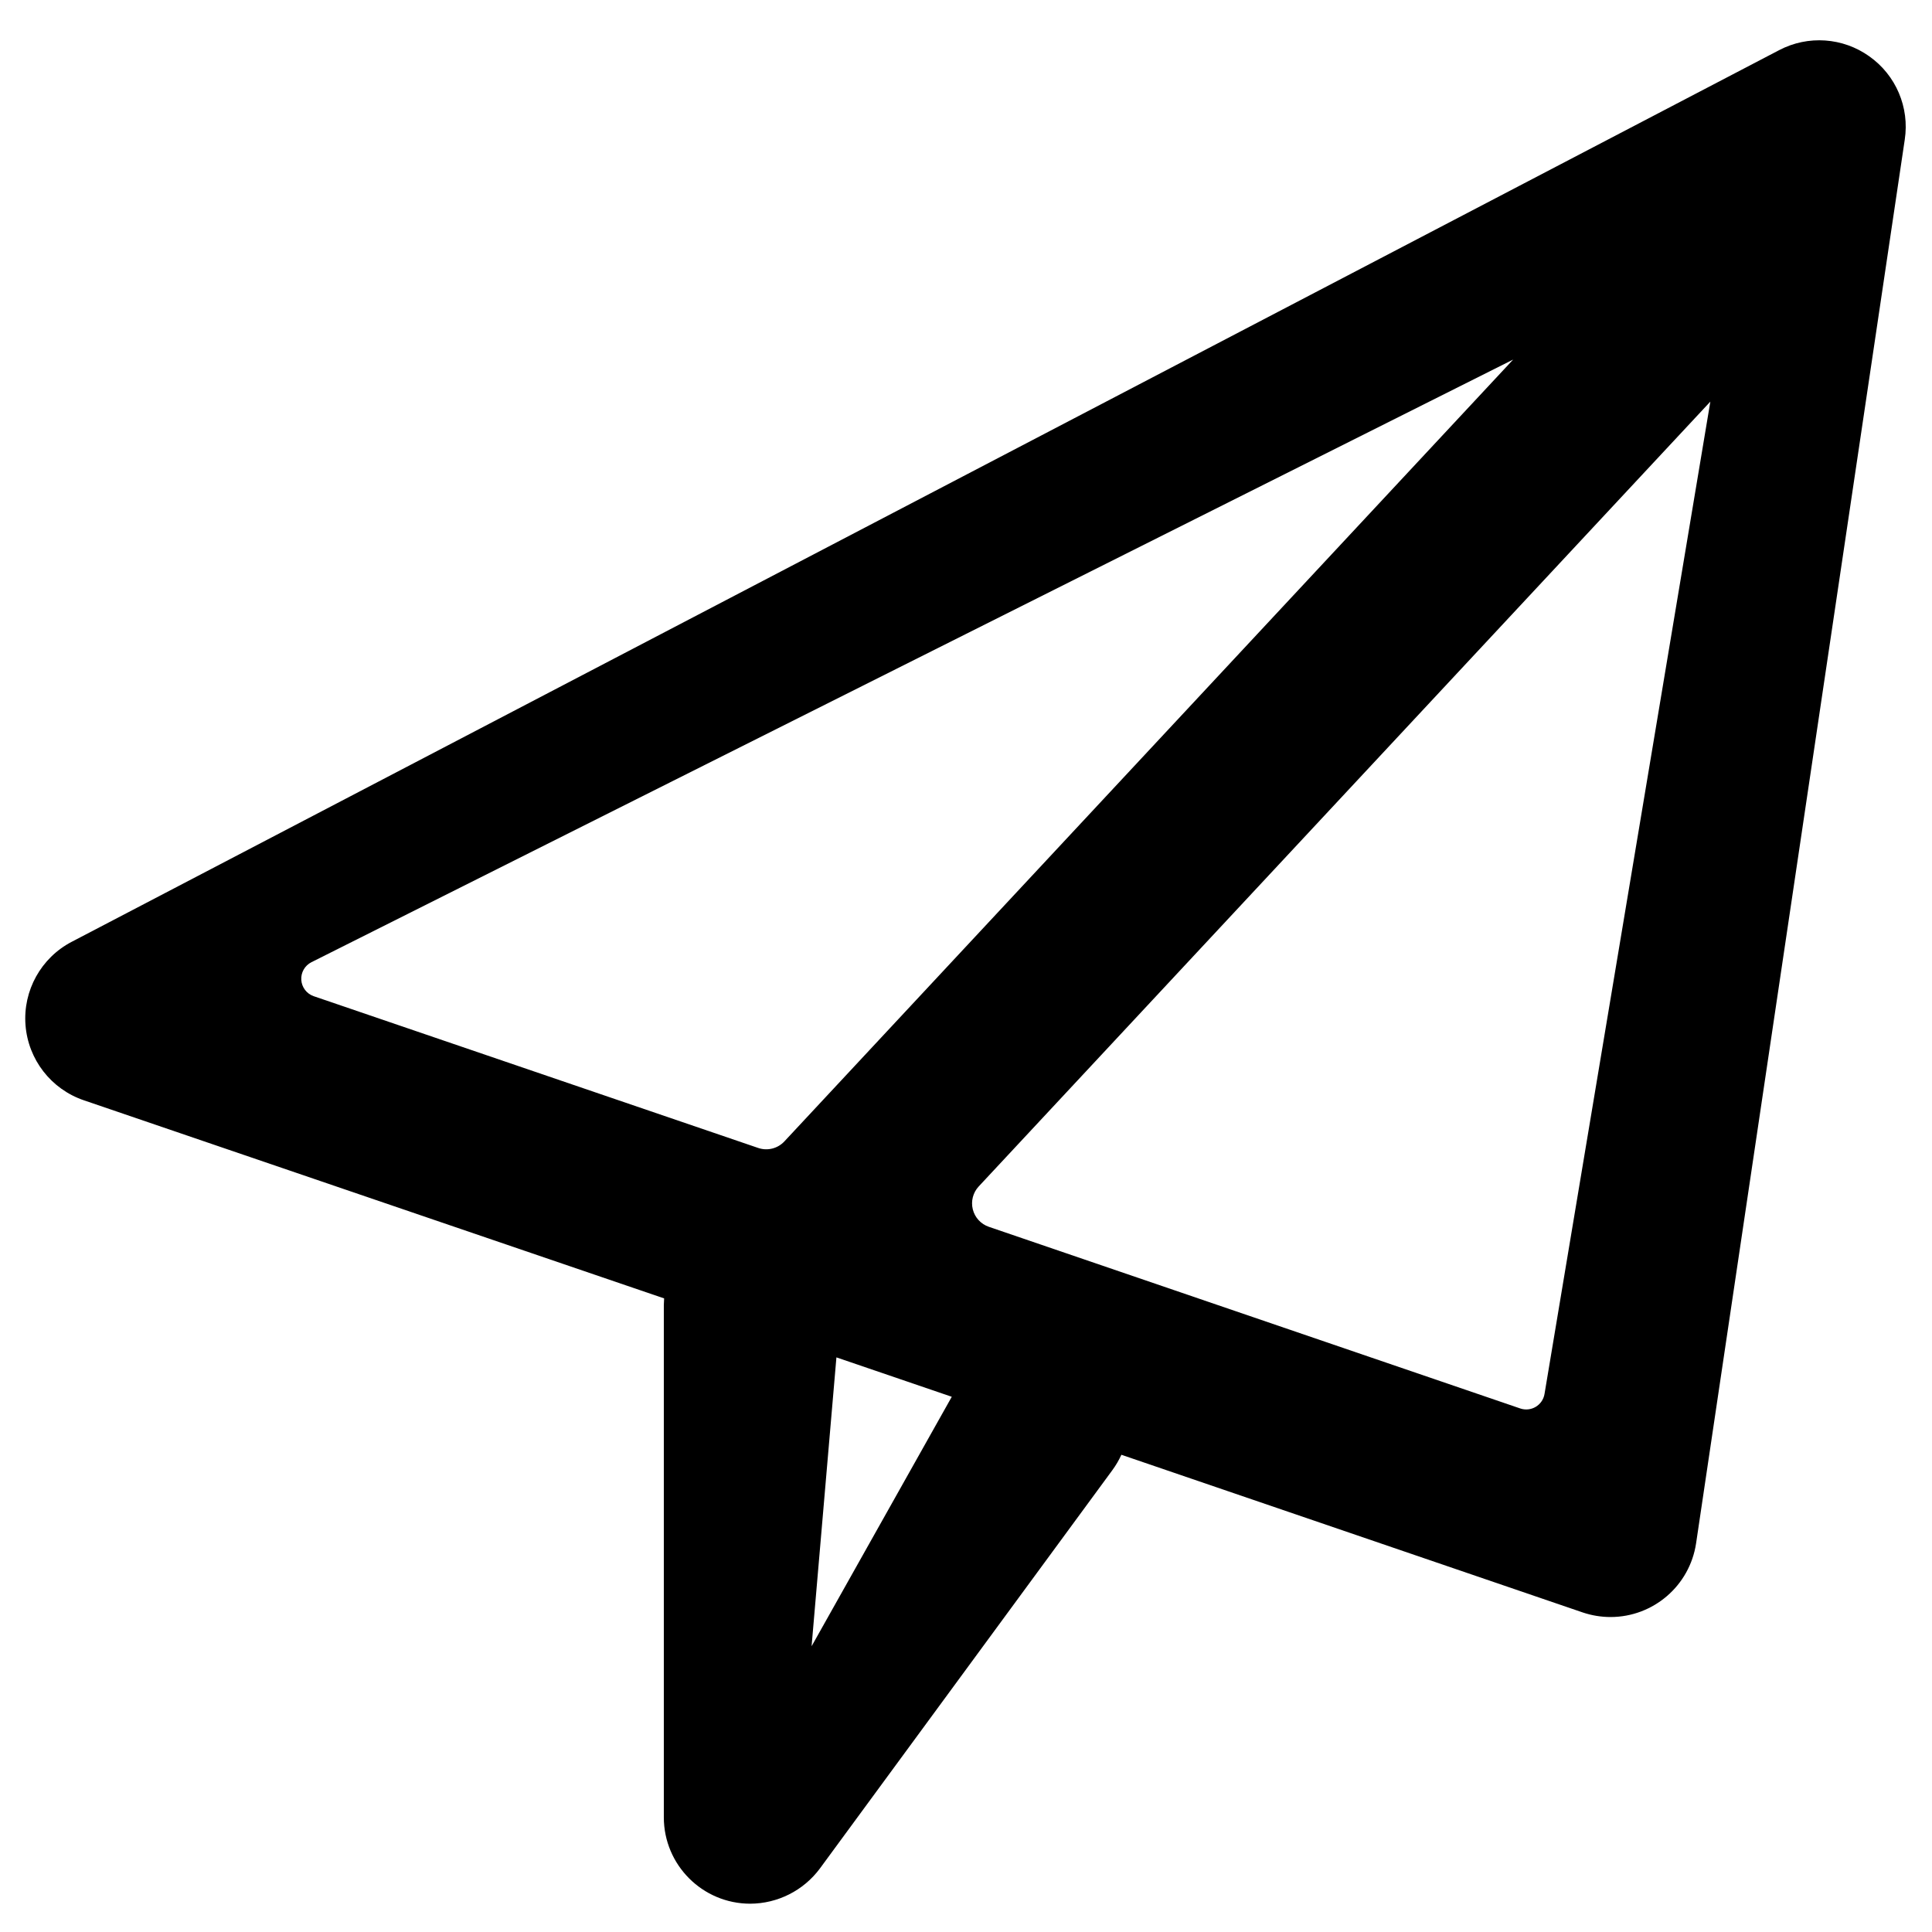
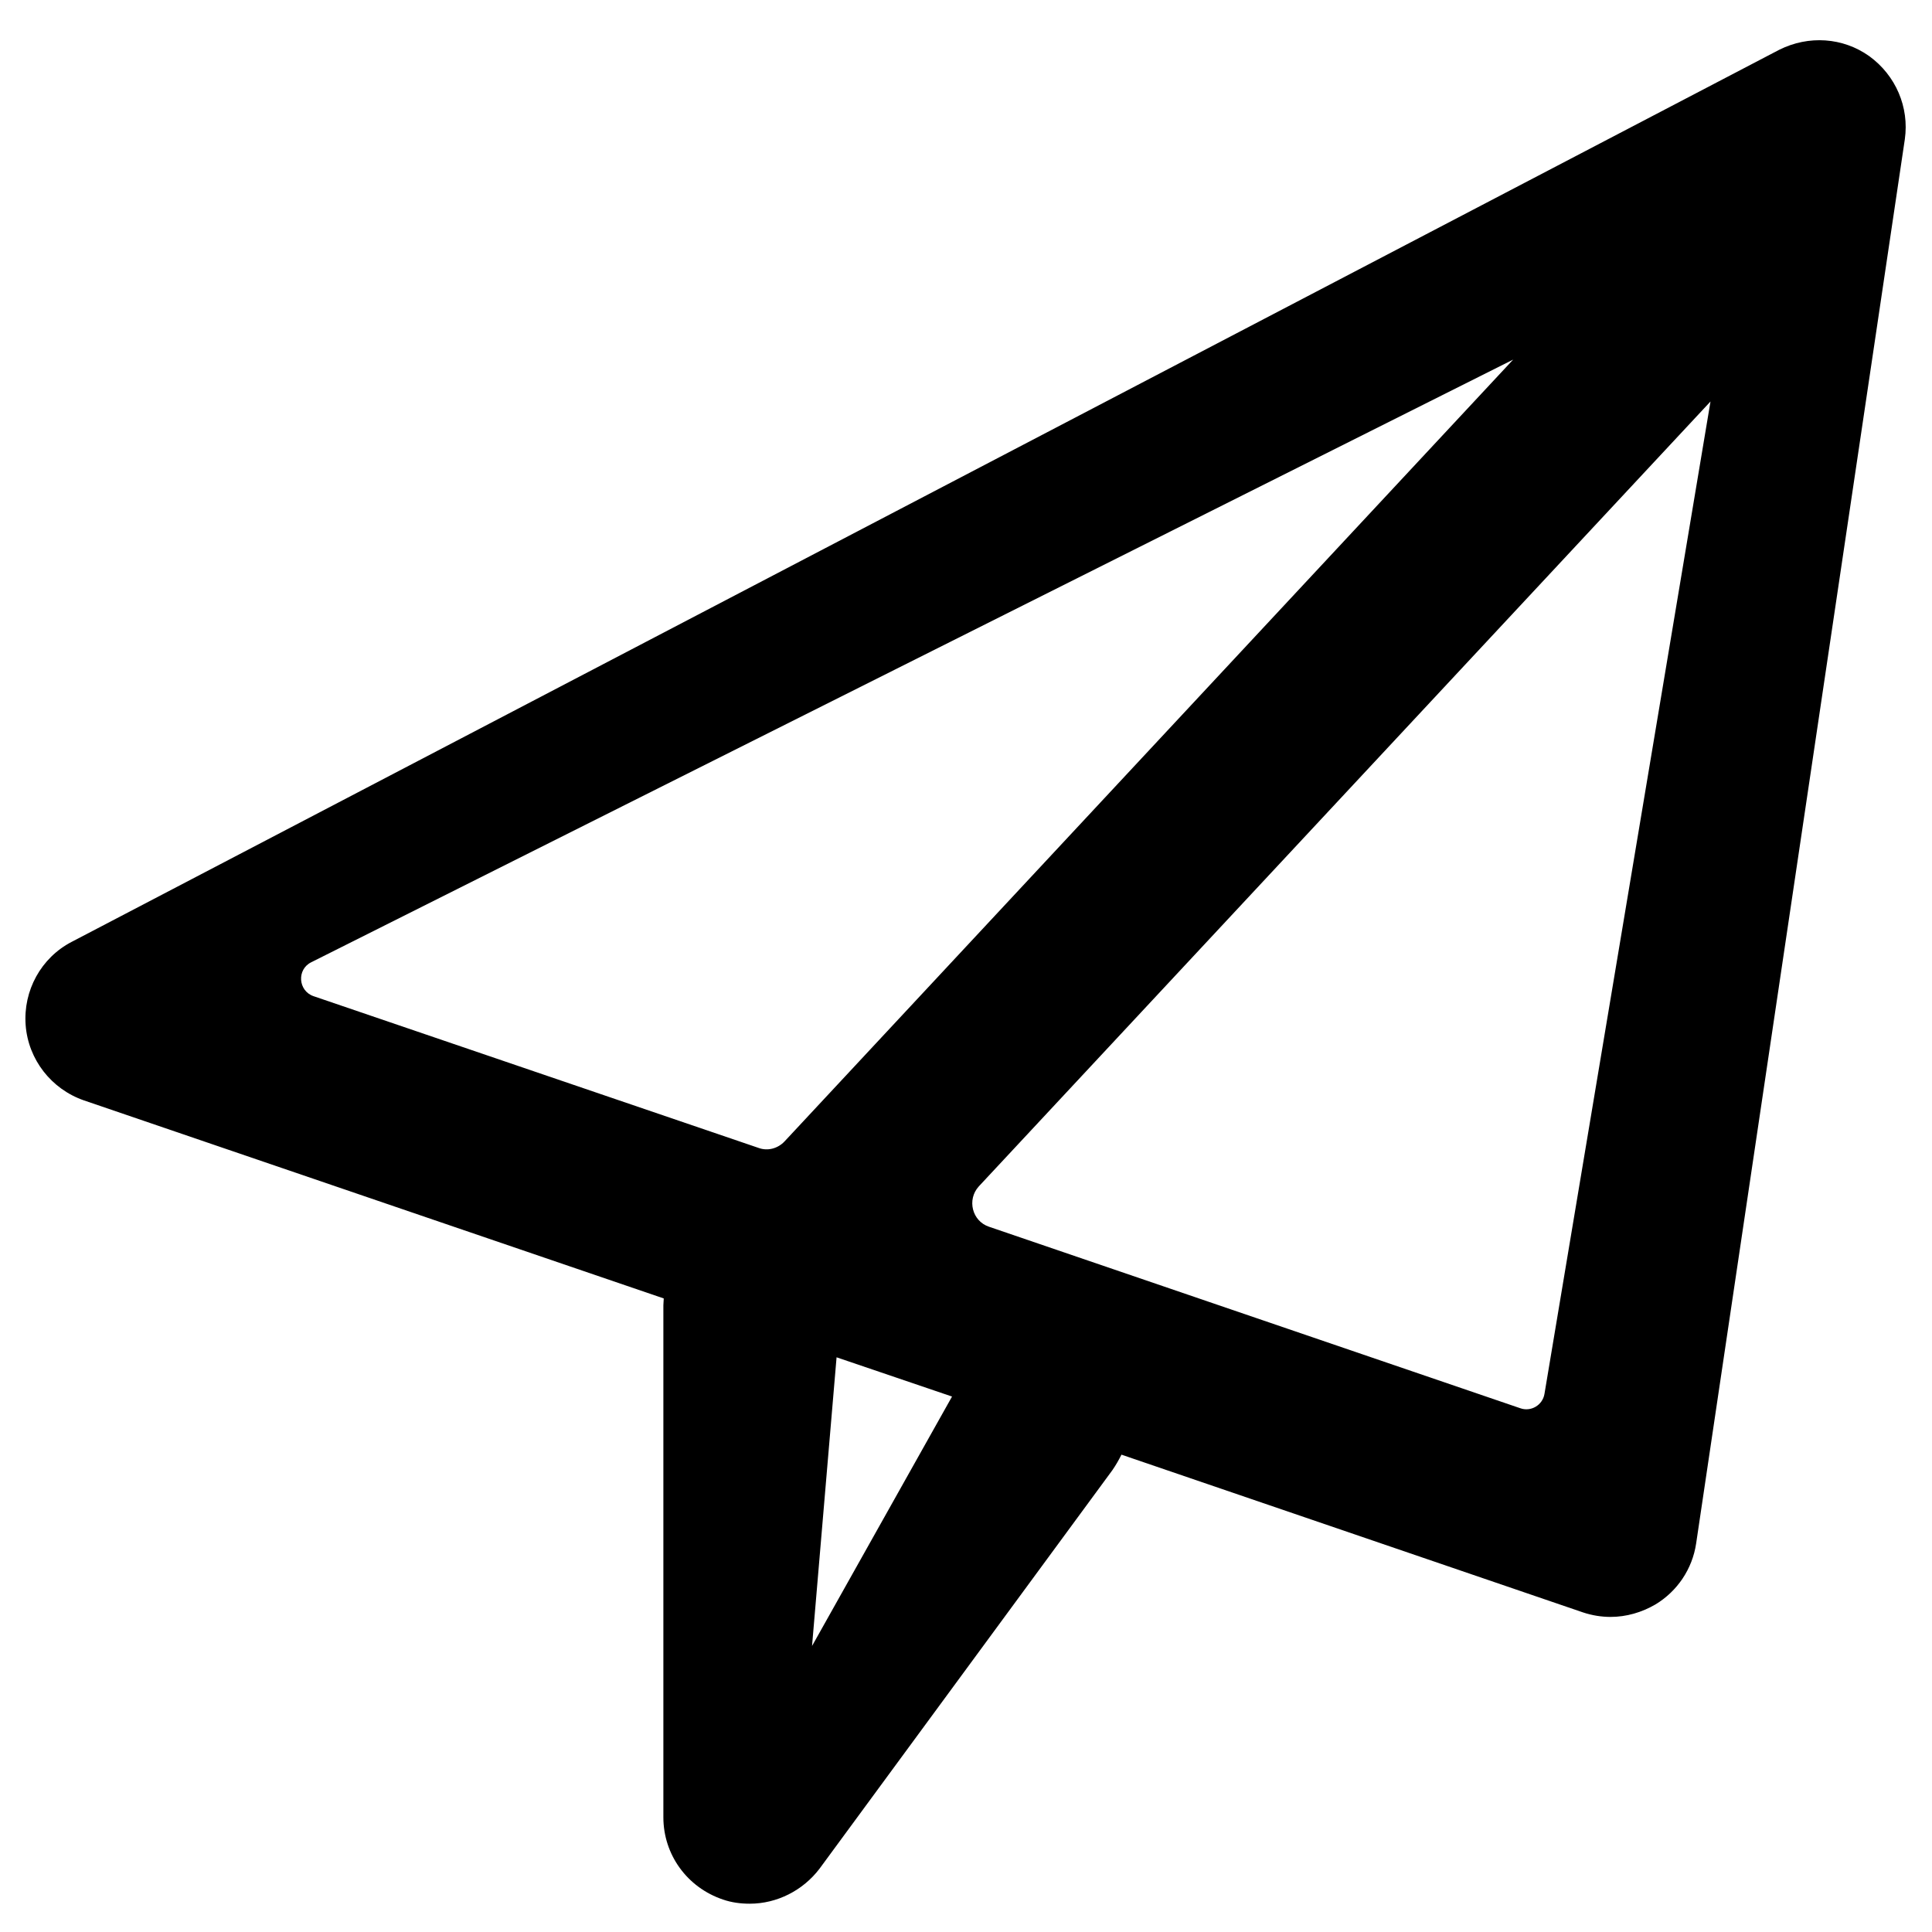
- <svg xmlns="http://www.w3.org/2000/svg" id="Capa_1" data-name="Capa 1" viewBox="0 0 512 512">
-   <path d="M495.4,14.94a22.86,22.86,0,0,0-23.89-1.66L19,249.59a22.91,22.91,0,0,0,3.23,42L176,344.09c0,.58-.08,1.17-.08,1.76V481.6a22.91,22.91,0,0,0,22.89,22.9h0a23.11,23.11,0,0,0,18.47-9.33L294.8,389.59a23.27,23.27,0,0,0,2.38-4.06l122.3,41.8a23.17,23.17,0,0,0,7.34,1.2A22.94,22.94,0,0,0,449.48,409L504.78,37A22.83,22.83,0,0,0,495.4,14.94ZM401,95.29,207.87,302.48a6.57,6.57,0,0,1-6.94,1.74L83.13,264a4.9,4.9,0,0,1-.61-9Zm52.26,11.14-43.95,263a4.91,4.91,0,0,1-6.42,3.83L262.06,325.12a6.57,6.57,0,0,1-2.68-10.71ZM221.66,359.72l30.57,10.44-37.15,66.11Z" />
+ <svg xmlns="http://www.w3.org/2000/svg" version="1.1" id="Capa_1" x="0px" y="0px" viewBox="0 0 512 512" style="enable-background:new 0 0 512 512;" xml:space="preserve">
+   <g>
+     <path d="M495.4,14.9c-7-5-16.1-5.6-23.9-1.7L19,249.6c-8.1,4.2-12.9,12.9-12.2,22.1c0.7,9.1,6.8,16.9,15.4,19.9l153.7,52.5   c0,0.6-0.1,1.2-0.1,1.8v135.7c0,9.9,6.3,18.6,15.8,21.8c2.3,0.8,4.7,1.1,7.1,1.1h0c7.2,0,14.1-3.5,18.5-9.3l77.6-105.6   c0.9-1.3,1.7-2.7,2.4-4.1l122.3,41.8c2.4,0.8,4.9,1.2,7.3,1.2c4.2,0,8.3-1.2,11.9-3.3c5.8-3.5,9.8-9.4,10.8-16.2l55.3-372.1   C506,28.4,502.4,20,495.4,14.9z M401,95.3L207.9,302.5c-1.8,1.9-4.5,2.6-6.9,1.7L83.1,264c-4.1-1.4-4.5-7.1-0.6-9L401,95.3z    M453.3,106.4l-44,263c-0.5,3-3.6,4.8-6.4,3.8l-140.8-48.1c-4.5-1.5-5.9-7.2-2.7-10.7L453.3,106.4z M221.7,359.7l30.6,10.4   l-37.1,66.1L221.7,359.7z" />
+   </g>
</svg>
